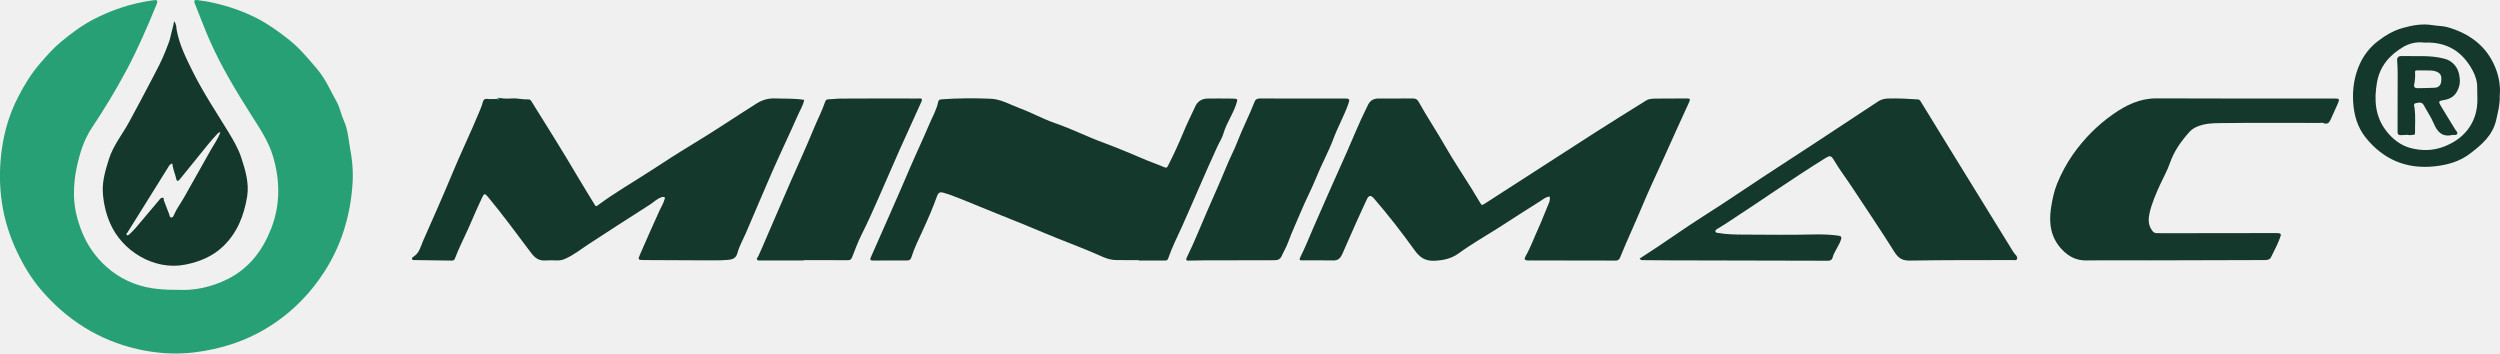
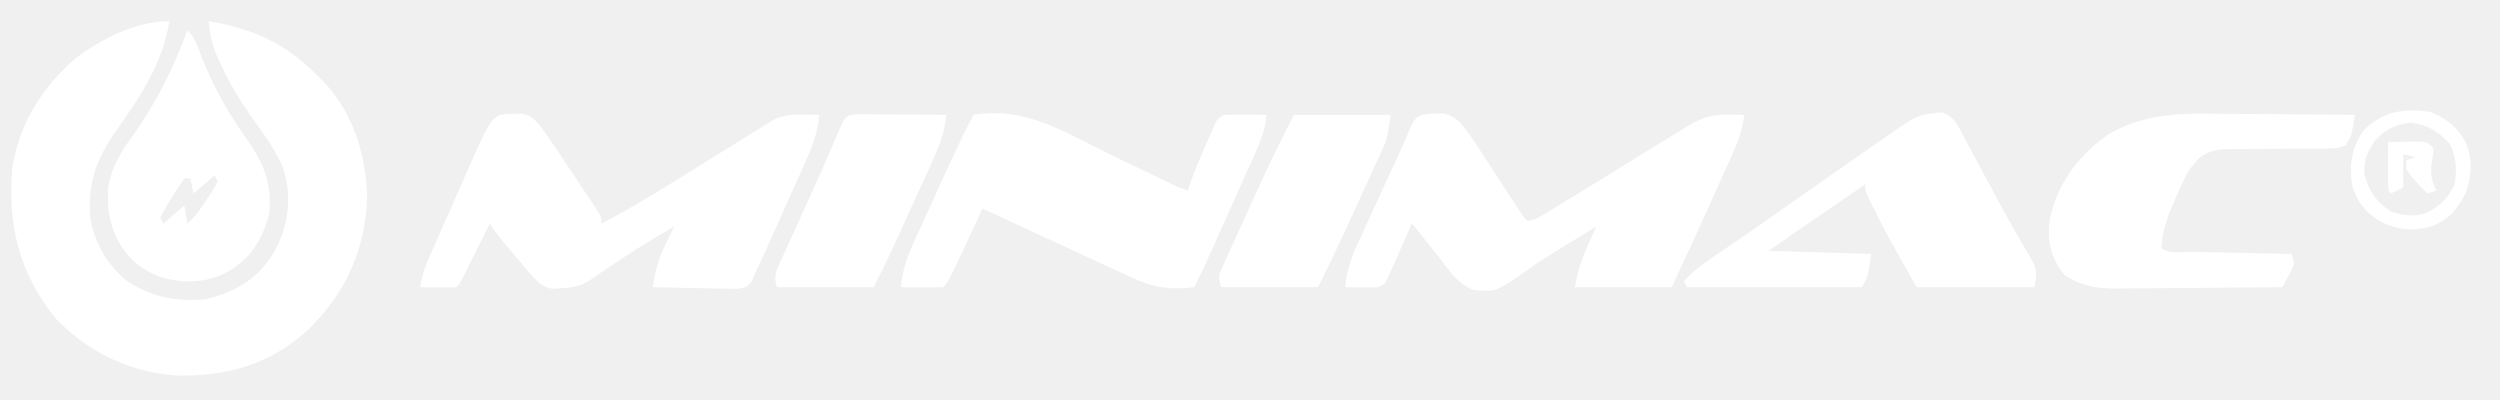
- <svg xmlns="http://www.w3.org/2000/svg" width="198" height="28" viewBox="0 0 198 28" fill="none">
-   <g clip-path="url(#clip0_443_9680)">
-     <path d="M97.91 8.237C97.654 9.049 97.136 9.736 96.902 10.559C96.794 10.937 96.566 11.274 96.401 11.64C95.445 13.711 94.568 15.822 93.629 17.91C93.248 18.751 92.826 19.58 92.525 20.455C92.451 20.673 92.297 20.633 92.154 20.633H90.196V20.604C89.604 20.604 89.012 20.604 88.42 20.598C87.999 20.598 87.623 20.472 87.236 20.301C86.393 19.923 85.534 19.58 84.674 19.242C83.399 18.751 82.141 18.207 80.871 17.687C79.807 17.252 78.731 16.84 77.666 16.394C76.96 16.096 76.243 15.816 75.532 15.536C75.247 15.427 74.962 15.324 74.672 15.25C74.456 15.198 74.319 15.25 74.217 15.524C73.892 16.445 73.499 17.338 73.089 18.23C72.765 18.945 72.406 19.649 72.173 20.404C72.116 20.575 72.008 20.627 71.86 20.627C70.943 20.633 70.032 20.633 69.122 20.633C68.922 20.633 68.888 20.558 68.974 20.369C70.015 18.001 71.074 15.639 72.088 13.259C72.571 12.132 73.101 11.023 73.579 9.89C73.829 9.284 74.177 8.712 74.308 8.054C74.33 7.962 74.387 7.877 74.53 7.871C75.839 7.768 77.154 7.768 78.463 7.819C79.289 7.854 80.017 8.3 80.786 8.58C81.725 8.929 82.613 9.427 83.558 9.753C84.902 10.21 86.16 10.857 87.486 11.337C88.648 11.761 89.775 12.258 90.913 12.733C91.346 12.916 91.796 13.059 92.223 13.248C92.394 13.322 92.439 13.259 92.502 13.133C92.946 12.27 93.35 11.383 93.726 10.479C93.965 9.89 94.249 9.324 94.517 8.746C94.545 8.683 94.58 8.62 94.608 8.552C94.798 8.052 95.158 7.802 95.69 7.802C96.339 7.802 96.993 7.797 97.642 7.808C98.058 7.814 98.029 7.865 97.91 8.237Z" fill="#14382B" />
-     <path d="M133.78 8.088C133.108 9.553 132.442 11.017 131.782 12.493C131.184 13.82 130.552 15.136 130 16.474C129.453 17.79 128.844 19.071 128.315 20.387C128.229 20.587 128.133 20.644 127.922 20.638C125.691 20.627 123.465 20.627 121.233 20.627C121.165 20.627 121.091 20.638 121.022 20.633C120.732 20.61 120.692 20.53 120.835 20.278C121.244 19.557 121.518 18.774 121.865 18.024C122.138 17.429 122.355 16.817 122.616 16.217C122.713 16.005 122.787 15.805 122.736 15.57C122.446 15.576 122.235 15.776 122.019 15.908C120.897 16.606 119.793 17.332 118.683 18.041C117.635 18.705 116.554 19.317 115.552 20.049C114.948 20.484 114.351 20.615 113.628 20.65C112.865 20.69 112.449 20.387 112.034 19.815C111.02 18.407 109.961 17.035 108.823 15.725C108.572 15.427 108.396 15.462 108.242 15.81C107.935 16.491 107.61 17.166 107.309 17.853C106.973 18.596 106.643 19.351 106.318 20.101C106.176 20.421 105.994 20.638 105.595 20.627C104.787 20.61 103.984 20.621 103.176 20.621C102.908 20.627 102.874 20.587 103.011 20.312C103.375 19.591 103.671 18.837 103.99 18.099C104.417 17.126 104.844 16.154 105.271 15.181C105.732 14.134 106.204 13.088 106.671 12.041C107.183 10.874 107.656 9.696 108.225 8.557C108.254 8.5 108.282 8.449 108.305 8.392C108.464 7.999 108.753 7.802 109.17 7.802C110.07 7.802 110.975 7.808 111.874 7.797C112.102 7.797 112.244 7.86 112.358 8.065C113.013 9.25 113.77 10.371 114.442 11.549C115.096 12.693 115.836 13.791 116.537 14.918C116.776 15.301 117.009 15.69 117.242 16.085C117.316 16.211 117.351 16.285 117.527 16.171C120.442 14.289 123.356 12.407 126.277 10.531C127.643 9.661 129.021 8.798 130.398 7.945C130.632 7.808 130.922 7.814 131.19 7.808C131.992 7.797 132.801 7.808 133.609 7.797C133.877 7.791 133.871 7.882 133.78 8.088Z" fill="#14382B" />
-     <path d="M63.691 7.911C63.617 8.34 63.372 8.706 63.201 9.101C62.529 10.622 61.812 12.121 61.14 13.643C60.429 15.255 59.757 16.892 59.051 18.51C58.829 19.019 58.544 19.5 58.408 20.038C58.271 20.547 57.884 20.57 57.497 20.592C57.036 20.627 56.575 20.621 56.114 20.621C54.417 20.621 52.721 20.61 51.03 20.598C50.512 20.592 50.506 20.581 50.711 20.106C51.212 18.956 51.724 17.801 52.242 16.657C52.368 16.382 52.538 16.125 52.618 15.828C52.635 15.759 52.692 15.69 52.641 15.633C52.584 15.57 52.493 15.599 52.413 15.616C52.049 15.719 51.793 15.999 51.491 16.194C49.874 17.218 48.275 18.259 46.675 19.3C46.049 19.706 45.462 20.186 44.768 20.495C44.546 20.592 44.324 20.638 44.079 20.627C43.794 20.621 43.51 20.604 43.231 20.627C42.718 20.667 42.4 20.472 42.081 20.049C40.948 18.562 39.855 17.04 38.654 15.604C38.403 15.307 38.346 15.296 38.181 15.65C37.834 16.377 37.521 17.109 37.202 17.847C36.815 18.733 36.36 19.591 36.018 20.501C35.967 20.638 35.847 20.638 35.728 20.638C34.788 20.621 33.855 20.61 32.916 20.598C32.813 20.598 32.676 20.632 32.637 20.512C32.597 20.409 32.722 20.346 32.79 20.301C33.223 20.009 33.314 19.523 33.502 19.094C34.288 17.309 35.084 15.53 35.83 13.728C36.496 12.115 37.259 10.548 37.925 8.941C38.039 8.666 38.164 8.391 38.233 8.1C38.273 7.911 38.403 7.791 38.625 7.837C38.66 7.842 38.688 7.848 38.722 7.848C38.933 7.848 39.144 7.848 39.354 7.842C39.445 7.871 39.542 7.905 39.553 7.751C39.889 7.825 40.231 7.814 40.567 7.796C40.994 7.768 41.409 7.894 41.836 7.871C41.995 7.859 42.064 7.98 42.132 8.094C43.362 10.067 44.603 12.035 45.781 14.043C46.208 14.781 46.675 15.502 47.113 16.234C47.199 16.377 47.256 16.331 47.352 16.257C48.684 15.261 50.13 14.438 51.52 13.534C52.601 12.83 53.683 12.127 54.793 11.457C56.518 10.422 58.186 9.289 59.894 8.214C60.355 7.922 60.827 7.774 61.385 7.796C62.148 7.825 62.916 7.779 63.691 7.911Z" fill="#14382B" />
-     <path d="M159.733 20.535C159.671 20.65 159.517 20.592 159.409 20.598C156.693 20.604 153.978 20.592 151.262 20.638C150.653 20.644 150.346 20.449 150.021 19.929C148.974 18.247 147.852 16.611 146.765 14.952C146.258 14.175 145.689 13.437 145.217 12.636C145.029 12.315 144.909 12.31 144.579 12.516C141.909 14.175 139.336 15.988 136.706 17.698C136.49 17.841 136.262 17.967 136.04 18.11C135.955 18.167 135.829 18.219 135.863 18.344C135.892 18.447 136.011 18.436 136.103 18.453C136.723 18.562 137.344 18.573 137.97 18.579C139.9 18.59 141.835 18.613 143.765 18.567C144.386 18.556 144.995 18.579 145.609 18.665C145.831 18.693 145.871 18.785 145.803 18.991C145.632 19.494 145.274 19.906 145.131 20.427C145.086 20.598 144.938 20.65 144.767 20.65C140.583 20.638 136.399 20.627 132.214 20.621C131.537 20.621 130.86 20.61 130.188 20.604C130.074 20.604 129.949 20.627 129.863 20.478C131.679 19.323 133.416 18.058 135.226 16.914C136.672 16.005 138.078 15.038 139.501 14.1C140.993 13.122 142.484 12.155 143.976 11.177C145.57 10.13 147.164 9.078 148.758 8.025C149.002 7.865 149.27 7.808 149.56 7.802C150.329 7.779 151.092 7.819 151.854 7.871C151.968 7.877 152.037 7.899 152.105 8.014C152.873 9.272 153.648 10.531 154.422 11.789C156.027 14.392 157.633 16.994 159.238 19.603C159.357 19.792 159.46 19.986 159.614 20.158C159.705 20.255 159.819 20.392 159.733 20.535Z" fill="#14382B" />
-     <path d="M185.157 8.203C184.964 8.637 184.77 9.066 184.571 9.501C184.463 9.736 184.303 9.873 184.019 9.747C183.927 9.707 183.808 9.736 183.7 9.736C181.235 9.736 178.77 9.713 176.305 9.747C175.69 9.758 175.052 9.724 174.449 9.884C174.056 9.982 173.686 10.142 173.407 10.445C172.741 11.183 172.178 11.978 171.853 12.927C171.654 13.505 171.346 14.037 171.096 14.586C170.754 15.336 170.419 16.096 170.242 16.892C170.145 17.315 170.128 17.807 170.424 18.224C170.532 18.379 170.629 18.465 170.811 18.465C171.085 18.465 171.352 18.47 171.625 18.47C174.495 18.465 177.364 18.465 180.233 18.459C180.318 18.459 180.398 18.47 180.483 18.47C180.506 18.47 180.529 18.482 180.552 18.487C180.574 18.499 180.597 18.51 180.62 18.522C180.631 18.556 180.637 18.59 180.643 18.625C180.455 19.248 180.136 19.809 179.857 20.387C179.749 20.61 179.464 20.598 179.231 20.598C176.293 20.604 173.35 20.615 170.413 20.621C168.694 20.627 166.974 20.604 165.255 20.627C164.464 20.644 163.849 20.329 163.32 19.774C162.426 18.842 162.255 17.715 162.437 16.485C162.54 15.828 162.671 15.17 162.916 14.563C163.246 13.757 163.656 12.979 164.162 12.252C165.05 10.988 166.115 9.913 167.367 9.038C168.381 8.328 169.474 7.791 170.772 7.791C175.479 7.814 180.187 7.802 184.895 7.802C185.282 7.802 185.311 7.842 185.157 8.203Z" fill="#14382B" />
-     <path d="M27.906 14.775C27.706 17.206 27.018 19.46 25.686 21.525C24.627 23.166 23.317 24.528 21.718 25.609C20.465 26.456 19.105 27.073 17.647 27.468C16.651 27.731 15.649 27.92 14.613 27.977C13.355 28.046 12.125 27.931 10.902 27.651C7.822 26.947 5.294 25.34 3.245 22.949C2.357 21.908 1.691 20.73 1.138 19.477C0.598 18.236 0.245 16.937 0.091 15.593C-0.051 14.357 -0.029 13.122 0.136 11.881C0.336 10.393 0.763 8.975 1.452 7.653C1.935 6.715 2.488 5.812 3.188 5.005C3.706 4.41 4.224 3.81 4.827 3.318C5.63 2.648 6.473 2.019 7.418 1.527C8.602 0.915 9.837 0.463 11.141 0.194C11.499 0.12 11.858 0.057 12.216 0.011C12.444 -0.017 12.512 0.074 12.416 0.309C11.676 2.116 10.902 3.913 9.979 5.634C9.154 7.173 8.249 8.66 7.281 10.113C6.643 11.068 6.313 12.149 6.074 13.265C5.926 13.94 5.858 14.632 5.858 15.318C5.852 16.394 6.102 17.423 6.518 18.43C6.956 19.488 7.594 20.387 8.431 21.13C9.461 22.051 10.674 22.612 12.051 22.829C12.683 22.926 13.309 22.955 14.112 22.955C15.382 23.023 16.737 22.749 18.035 22.102C19.742 21.244 20.807 19.826 21.479 18.098C22.202 16.245 22.19 14.335 21.638 12.435C21.285 11.211 20.573 10.165 19.896 9.101C18.689 7.202 17.528 5.28 16.617 3.22C16.19 2.254 15.831 1.264 15.433 0.286C15.331 0.04 15.421 -0.023 15.632 0.006C16.076 0.069 16.515 0.132 16.947 0.234C18.16 0.509 19.327 0.915 20.437 1.493C21.308 1.95 22.105 2.528 22.879 3.14C23.744 3.827 24.433 4.662 25.145 5.503C25.805 6.292 26.187 7.213 26.676 8.082C26.921 8.529 27.012 9.066 27.223 9.535C27.576 10.302 27.604 11.137 27.758 11.944C27.934 12.876 27.985 13.825 27.906 14.775Z" fill="#26A074" />
-     <path d="M19.099 12.458C18.872 11.778 18.502 11.137 18.126 10.514C17.147 8.912 16.105 7.356 15.268 5.674C14.739 4.61 14.209 3.558 13.993 2.38C13.953 2.162 13.987 1.922 13.788 1.682C13.731 2.093 13.594 2.454 13.532 2.791C13.446 3.243 13.258 3.644 13.105 4.05C12.797 4.845 12.387 5.594 11.989 6.355C11.414 7.459 10.828 8.552 10.236 9.644C9.7 10.639 8.96 11.52 8.619 12.624C8.357 13.459 8.101 14.312 8.141 15.187C8.186 16.022 8.368 16.851 8.704 17.641C9.649 19.883 12.211 21.445 14.665 20.959C15.797 20.735 16.822 20.323 17.676 19.506C18.797 18.43 19.327 17.063 19.572 15.576C19.748 14.5 19.429 13.459 19.099 12.458ZM16.657 11.944C15.963 13.196 15.245 14.438 14.551 15.684C14.3 16.125 13.987 16.525 13.788 17C13.754 17.08 13.703 17.24 13.555 17.223C13.418 17.206 13.441 17.063 13.401 16.971C13.253 16.605 13.116 16.234 12.974 15.862C12.951 15.793 13.019 15.69 12.888 15.662C12.775 15.645 12.718 15.713 12.655 15.787C12.017 16.543 11.386 17.298 10.748 18.047C10.583 18.236 10.406 18.413 10.224 18.579C10.196 18.602 10.116 18.676 10.042 18.608C9.957 18.527 10.053 18.482 10.082 18.436C11.164 16.703 12.239 14.97 13.327 13.236C13.395 13.122 13.458 12.985 13.657 12.956C13.674 13.374 13.868 13.734 13.947 14.123C14.01 14.42 14.124 14.34 14.238 14.203C14.744 13.591 15.245 12.973 15.741 12.35C16.236 11.732 16.725 11.114 17.266 10.542C17.306 10.502 17.38 10.491 17.46 10.456C17.261 11.017 16.925 11.463 16.657 11.944Z" fill="#14382B" />
-     <path d="M72.964 8.082C72.378 9.364 71.797 10.645 71.222 11.926C70.676 13.156 70.141 14.397 69.6 15.633C69.156 16.64 68.712 17.641 68.216 18.625C67.937 19.185 67.721 19.774 67.493 20.358C67.425 20.535 67.345 20.61 67.141 20.61C65.979 20.598 64.823 20.604 63.662 20.604V20.627H60.246C60.144 20.627 60.007 20.661 59.956 20.552C59.911 20.455 60.025 20.369 60.064 20.278C60.292 19.791 60.497 19.294 60.708 18.802C61.334 17.355 61.96 15.902 62.586 14.46C63.218 13.019 63.879 11.589 64.476 10.13C64.761 9.444 65.108 8.78 65.347 8.071C65.387 7.951 65.45 7.871 65.598 7.865C65.939 7.859 66.281 7.808 66.622 7.808C68.649 7.796 70.676 7.796 72.702 7.802C72.873 7.802 73.129 7.728 72.964 8.082Z" fill="#14382B" />
-     <path d="M106.779 8.254C106.443 9.198 105.948 10.073 105.601 11.006C105.208 12.052 104.661 13.03 104.246 14.066C103.864 15.004 103.386 15.902 102.999 16.84C102.675 17.618 102.31 18.385 102.02 19.185C101.883 19.563 101.661 19.929 101.491 20.306C101.4 20.512 101.223 20.61 100.984 20.61C99.077 20.61 97.17 20.615 95.257 20.621C94.904 20.621 94.551 20.644 94.192 20.638C94.067 20.638 93.857 20.673 93.993 20.392C94.597 19.174 95.086 17.91 95.633 16.663C96.156 15.467 96.692 14.277 97.187 13.065C97.443 12.441 97.767 11.841 98.007 11.211C98.411 10.153 98.946 9.147 99.35 8.088C99.43 7.865 99.572 7.797 99.805 7.797C100.91 7.808 102.014 7.802 103.113 7.802H106.46C106.904 7.802 106.921 7.842 106.779 8.254Z" fill="#14382B" />
-     <path d="M197.624 5.337C196.935 3.644 195.581 2.654 193.856 2.156C193.474 2.048 193.07 2.059 192.683 1.996C191.863 1.853 191.072 1.996 190.303 2.214C189.586 2.414 188.937 2.786 188.334 3.255C187.685 3.752 187.201 4.382 186.876 5.108C186.461 6.046 186.307 7.053 186.37 8.082C186.432 9.118 186.717 10.09 187.354 10.885C188.755 12.636 190.588 13.414 192.831 13.173C193.839 13.059 194.789 12.802 195.609 12.178C196.56 11.457 197.448 10.714 197.715 9.427C197.841 8.843 198.006 8.277 197.977 7.602C198.057 6.864 197.92 6.058 197.624 5.337ZM196.201 8.197C196.15 8.992 195.894 9.684 195.421 10.296C194.943 10.902 194.328 11.303 193.605 11.595C192.689 11.961 191.761 11.955 190.861 11.709C190.11 11.497 189.478 11 188.988 10.365C188.1 9.215 188.021 7.911 188.254 6.538C188.482 5.228 189.273 4.336 190.366 3.701C190.878 3.403 191.482 3.3 191.994 3.375C193.81 3.295 195.034 4.096 195.831 5.577C196.059 6 196.207 6.464 196.195 6.978C196.19 7.385 196.224 7.785 196.201 8.197Z" fill="#14382B" />
-     <path d="M39.553 7.751C39.542 7.905 39.445 7.871 39.354 7.842C39.383 7.722 39.468 7.734 39.553 7.751Z" fill="#26A074" />
-     <path d="M38.722 7.849C38.688 7.849 38.66 7.843 38.625 7.837C38.66 7.837 38.688 7.843 38.722 7.849Z" fill="#26A074" />
-     <path d="M180.557 18.488C180.557 18.488 180.512 18.476 180.489 18.476C180.512 18.476 180.535 18.488 180.557 18.488Z" fill="#26A074" />
-     <path d="M180.643 18.625C180.637 18.59 180.631 18.556 180.62 18.522C180.688 18.539 180.671 18.579 180.643 18.625Z" fill="#26A074" />
-     <path d="M194.778 6.784C194.852 6.498 194.818 6.229 194.772 5.943C194.675 5.326 194.226 4.822 193.645 4.662C192.506 4.347 191.345 4.473 190.19 4.439C189.962 4.433 189.837 4.548 189.854 4.794C189.871 5.085 189.894 5.383 189.894 5.68C189.899 7.247 189.894 8.821 189.888 10.388C189.888 10.525 189.876 10.657 190.053 10.697C190.076 10.697 190.098 10.703 190.121 10.703C190.292 10.697 190.468 10.685 190.645 10.68C190.656 10.668 190.673 10.668 190.685 10.68C190.821 10.731 190.964 10.691 191.106 10.68C191.191 10.68 191.277 10.668 191.271 10.548C191.26 9.896 191.322 9.244 191.237 8.592C191.22 8.437 191.117 8.214 191.305 8.18C191.516 8.14 191.801 8.025 191.966 8.334C192.228 8.826 192.552 9.29 192.763 9.799C193.053 10.479 193.451 10.868 194.231 10.691C194.357 10.662 194.516 10.742 194.596 10.617C194.681 10.479 194.533 10.382 194.465 10.273C194.078 9.639 193.679 9.004 193.298 8.363C193.11 8.048 193.15 7.985 193.514 7.934C194.22 7.825 194.59 7.482 194.778 6.778V6.784ZM193.343 6.464C193.303 6.767 193.121 6.939 192.825 6.95C192.376 6.973 191.926 6.973 191.482 6.984C191.283 6.984 191.163 6.921 191.203 6.693C191.271 6.367 191.294 6.035 191.271 5.709C191.26 5.583 191.345 5.577 191.431 5.577C191.63 5.583 191.835 5.577 192.034 5.577C192.341 5.583 192.649 5.554 192.945 5.663C193.292 5.795 193.4 5.989 193.343 6.464Z" fill="#14382B" />
-     <path d="M190.685 10.679L190.662 10.697L190.645 10.679C190.645 10.679 190.673 10.668 190.685 10.679Z" fill="#26A074" />
-   </g>
-   <defs>
-     <clipPath id="clip0_443_9680">
-       <rect width="198" height="28" fill="white" />
-     </clipPath>
-   </defs>
+ <svg xmlns="http://www.w3.org/2000/svg" version="1.1" width="827" height="132">
+   <path d="M0 0 C-1.945 13.616 -9.957 25.537 -17.787 36.533 C-24.335 45.899 -27.331 54.506 -26 66 C-24.26 74.233 -20.414 80.549 -14 86 C-5.524 91.319 2.053 92.865 12 92 C22.076 89.573 29.257 85.22 34.711 76.383 C39.435 67.651 40.642 58.621 37.812 49 C35.235 42.516 31.018 37.076 27.01 31.419 C23.263 26.057 20.03 20.674 17.25 14.75 C16.766 13.733 16.766 13.733 16.272 12.695 C14.344 8.408 13.455 4.624 13 0 C27.734 2.485 38.387 7.24 49 18 C49.648 18.638 50.297 19.276 50.965 19.934 C60.778 30.262 64.944 43.794 65.438 57.812 C64.991 75.254 58.496 89.817 46 102 C33.709 113.408 19.233 117.527 2.805 117.246 C-12.598 116.25 -26.093 109.907 -37 99 C-49.486 84.029 -53.423 68.054 -52 49 C-49.86 34.212 -41.929 21.522 -30.621 11.996 C-22.156 5.705 -10.8 0 0 0 Z " fill="#FFFFFF" transform="translate(56,7)" />
+   <path d="M0 0 C0.852 -0.049 1.704 -0.098 2.582 -0.148 C7.474 0.834 9.73 4.737 12.512 8.617 C13.305 9.824 14.093 11.036 14.875 12.25 C15.298 12.893 15.721 13.537 16.156 14.199 C17.978 16.971 19.784 19.753 21.588 22.536 C22.949 24.631 24.318 26.722 25.688 28.812 C26.109 29.469 26.53 30.126 26.964 30.802 C27.986 32.362 29.08 33.874 30.188 35.375 C32.751 35.375 33.828 34.533 36.02 33.207 C36.808 32.732 37.596 32.258 38.407 31.769 C39.263 31.247 40.119 30.725 41 30.188 C41.887 29.651 42.774 29.114 43.688 28.561 C51.035 24.106 58.339 19.581 65.639 15.049 C71.014 11.714 76.398 8.395 81.812 5.125 C82.727 4.569 82.727 4.569 83.659 4.001 C88.287 1.22 91.496 0.249 96.875 0.312 C97.869 0.322 98.863 0.331 99.887 0.34 C101.026 0.357 101.026 0.357 102.188 0.375 C101.59 5.523 99.957 9.648 97.836 14.309 C97.499 15.064 97.162 15.819 96.814 16.596 C95.737 19.005 94.65 21.409 93.562 23.812 C92.855 25.392 92.148 26.972 91.441 28.553 C87.117 38.205 82.682 47.801 78.188 57.375 C67.627 57.375 57.068 57.375 46.188 57.375 C47.019 52.384 48.216 48.522 50.25 44 C50.532 43.359 50.813 42.719 51.104 42.059 C51.792 40.495 52.489 38.934 53.188 37.375 C51.29 38.525 49.394 39.677 47.498 40.831 C45.862 41.826 44.225 42.818 42.586 43.808 C38.736 46.146 34.937 48.504 31.262 51.109 C20.081 58.997 20.081 58.997 12.711 58.316 C7.399 56.335 4.467 51.79 1.188 47.375 C-0.309 45.518 -1.809 43.664 -3.312 41.812 C-3.962 40.986 -4.612 40.16 -5.281 39.309 C-6.668 37.481 -6.668 37.481 -7.812 36.375 C-8.075 36.976 -8.337 37.576 -8.607 38.195 C-9.794 40.904 -10.99 43.608 -12.188 46.312 C-12.6 47.258 -13.012 48.204 -13.438 49.178 C-13.837 50.077 -14.237 50.976 -14.648 51.902 C-15.015 52.735 -15.382 53.568 -15.759 54.426 C-16.812 56.375 -16.812 56.375 -18.812 57.375 C-20.686 57.445 -22.563 57.459 -24.438 57.438 C-25.44 57.428 -26.443 57.419 -27.477 57.41 C-28.247 57.399 -29.018 57.387 -29.812 57.375 C-29.299 51.194 -27.269 46.341 -24.664 40.75 C-24.251 39.844 -23.838 38.939 -23.412 38.005 C-22.096 35.125 -20.767 32.25 -19.438 29.375 C-18.118 26.499 -16.801 23.622 -15.484 20.745 C-14.666 18.959 -13.846 17.175 -13.024 15.392 C-12.647 14.574 -12.27 13.757 -11.881 12.914 C-11.526 12.144 -11.17 11.373 -10.804 10.579 C-9.875 8.515 -9.014 6.433 -8.162 4.336 C-6.211 0.054 -4.429 0.173 0 0 Z " fill="#FFFFFF" transform="translate(474.8125,37.625)" />
+   <path d="M0 0 C0.966 -0.037 1.931 -0.075 2.926 -0.113 C6.532 0.443 7.28 1.59 9.688 4.312 C11.327 6.586 12.907 8.861 14.453 11.195 C14.891 11.851 15.33 12.506 15.781 13.182 C16.701 14.56 17.619 15.94 18.534 17.322 C19.94 19.442 21.356 21.555 22.773 23.668 C23.667 25.01 24.561 26.352 25.453 27.695 C25.878 28.329 26.303 28.962 26.741 29.615 C29.688 34.083 29.688 34.083 29.688 36.312 C37.666 32.076 45.39 27.515 53.062 22.75 C54.742 21.713 54.742 21.713 56.455 20.654 C61.959 17.254 67.452 13.837 72.941 10.414 C73.903 9.815 74.865 9.217 75.856 8.6 C77.665 7.473 79.472 6.344 81.277 5.211 C82.484 4.459 82.484 4.459 83.715 3.691 C84.413 3.254 85.112 2.816 85.832 2.365 C89.42 0.33 92.336 0.202 96.375 0.25 C97.369 0.259 98.363 0.268 99.387 0.277 C100.526 0.295 100.526 0.295 101.688 0.312 C101.178 6.714 98.957 11.851 96.32 17.664 C95.885 18.641 95.45 19.618 95.001 20.625 C94.082 22.682 93.159 24.738 92.232 26.792 C90.816 29.93 89.413 33.074 88.012 36.219 C87.115 38.222 86.218 40.224 85.32 42.227 C84.901 43.163 84.483 44.1 84.051 45.065 C82.953 47.492 81.823 49.902 80.688 52.312 C80.243 53.335 79.798 54.358 79.34 55.412 C77.688 57.312 77.688 57.312 74.501 57.88 C73.218 57.854 71.935 57.828 70.613 57.801 C69.929 57.794 69.246 57.787 68.541 57.779 C66.36 57.751 64.181 57.689 62 57.625 C60.52 57.6 59.04 57.577 57.561 57.557 C53.935 57.502 50.312 57.415 46.688 57.312 C47.342 52.098 48.452 48.118 50.75 43.375 C51.298 42.232 51.846 41.088 52.41 39.91 C52.832 39.053 53.253 38.196 53.688 37.312 C45.42 41.916 37.558 46.981 29.745 52.312 C29.003 52.815 28.261 53.318 27.496 53.836 C26.834 54.289 26.172 54.742 25.49 55.208 C22.328 57.145 19.446 57.544 15.812 57.688 C14.969 57.736 14.126 57.785 13.258 57.836 C9.521 57.075 8.18 55.154 5.688 52.312 C5.228 51.791 4.769 51.269 4.296 50.731 C2.845 49.065 1.42 47.38 0 45.688 C-0.728 44.829 -0.728 44.829 -1.471 43.953 C-3.563 41.472 -5.51 39.016 -7.312 36.312 C-7.783 37.254 -8.254 38.195 -8.738 39.164 C-12.488 46.664 -12.488 46.664 -13.413 48.509 C-14.276 50.239 -15.128 51.975 -15.98 53.711 C-17.312 56.312 -17.312 56.312 -18.312 57.312 C-20.332 57.385 -22.354 57.396 -24.375 57.375 C-25.48 57.366 -26.584 57.357 -27.723 57.348 C-29.005 57.33 -29.005 57.33 -30.312 57.312 C-29.632 52.234 -27.513 47.846 -25.453 43.207 C-24.874 41.888 -24.874 41.888 -24.283 40.543 C-23.465 38.683 -22.644 36.825 -21.821 34.968 C-20.576 32.155 -19.338 29.338 -18.102 26.521 C-17.303 24.708 -16.503 22.895 -15.703 21.082 C-15.338 20.253 -14.974 19.423 -14.598 18.568 C-6.43 0.162 -6.43 0.162 0 0 Z " fill="#FFFFFF" transform="translate(169.3125,37.6875)" />
+   <path d="M0 0 C15.643 -2.615 27.881 4.308 41.45 11.208 C45.938 13.474 50.47 15.641 55.011 17.8 C57.004 18.747 58.994 19.7 60.981 20.659 C61.865 21.086 62.749 21.513 63.66 21.953 C64.43 22.326 65.199 22.699 65.992 23.083 C68.13 24.103 68.13 24.103 71 25 C71.371 23.803 71.371 23.803 71.75 22.582 C73.286 18.179 75.113 13.949 77 9.688 C77.356 8.864 77.712 8.041 78.078 7.193 C78.424 6.412 78.769 5.63 79.125 4.824 C79.593 3.758 79.593 3.758 80.07 2.671 C81 1 81 1 83 0 C85.374 -0.071 87.75 -0.084 90.125 -0.062 C91.406 -0.053 92.688 -0.044 94.008 -0.035 C95.489 -0.018 95.489 -0.018 97 0 C96.429 5.934 94.06 10.855 91.633 16.219 C91.197 17.195 90.762 18.171 90.313 19.177 C88.924 22.287 87.524 25.394 86.125 28.5 C85.191 30.59 84.257 32.679 83.324 34.77 C75.976 51.195 75.976 51.195 73 57 C64.876 58.033 59.084 57.028 51.812 53.562 C51.041 53.207 50.27 52.852 49.475 52.486 C47.828 51.726 46.183 50.96 44.54 50.19 C41.995 48.998 39.443 47.824 36.888 46.654 C31.711 44.283 26.542 41.893 21.375 39.5 C19.578 38.669 17.781 37.838 15.984 37.008 C11.656 35.007 7.328 33.004 3 31 C2.528 32.015 2.056 33.029 1.57 34.075 C0.94 35.427 0.31 36.78 -0.32 38.133 C-0.63 38.799 -0.94 39.465 -1.259 40.152 C-8.334 55.334 -8.334 55.334 -10 57 C-12.353 57.073 -14.708 57.084 -17.062 57.062 C-18.353 57.053 -19.643 57.044 -20.973 57.035 C-21.972 57.024 -22.971 57.012 -24 57 C-23.473 51.028 -21.642 46.335 -19.141 40.918 C-18.754 40.064 -18.368 39.21 -17.97 38.329 C-16.738 35.612 -15.494 32.9 -14.25 30.188 C-13.429 28.377 -12.609 26.567 -11.789 24.756 C-8.01 16.429 -4.22 8.115 0 0 Z " fill="#FFFFFF" transform="translate(322,38)" />
+   <path d="M0 0 C1.278 -0.126 1.278 -0.126 2.582 -0.254 C6.922 1.106 8.132 4.701 10.188 8.562 C10.697 9.488 11.206 10.414 11.731 11.368 C13.468 14.547 15.174 17.74 16.875 20.938 C22.003 30.577 22.003 30.577 27.359 40.09 C27.83 40.907 28.301 41.725 28.786 42.567 C29.656 44.066 30.536 45.558 31.43 47.042 C33.95 51.408 34.233 52.337 33.188 57.562 C20.317 57.562 7.447 57.562 -5.812 57.562 C-16.288 38.939 -16.288 38.939 -19.375 32.688 C-19.886 31.676 -19.886 31.676 -20.408 30.645 C-22.812 25.817 -22.812 25.817 -22.812 23.562 C-25.709 25.541 -28.604 27.52 -31.5 29.5 C-32.297 30.045 -33.095 30.589 -33.916 31.15 C-40.901 35.927 -47.855 40.746 -54.812 45.562 C-43.593 45.892 -32.373 46.222 -20.812 46.562 C-21.812 53.562 -21.812 53.562 -23.812 57.562 C-42.953 57.562 -62.093 57.562 -81.812 57.562 C-82.142 56.903 -82.472 56.242 -82.812 55.562 C-79.533 52.004 -75.809 49.365 -71.812 46.688 C-70.369 45.708 -68.927 44.727 -67.484 43.746 C-66.723 43.229 -65.962 42.712 -65.178 42.179 C-61.116 39.403 -57.09 36.576 -53.062 33.75 C-52.226 33.164 -51.39 32.578 -50.528 31.974 C-47.956 30.171 -45.384 28.367 -42.812 26.562 C-33.123 19.764 -23.433 12.967 -13.688 6.25 C-13.018 5.788 -12.349 5.325 -11.659 4.849 C-7.578 2.044 -4.949 0.349 0 0 Z " fill="#FFFFFF" transform="translate(639.8125,37.4375)" />
+   <path d="M0 0 C1.416 0.007 2.833 0.013 4.249 0.017 C7.93 0.032 11.61 0.071 15.291 0.116 C19.066 0.157 22.84 0.175 26.615 0.195 C33.987 0.238 41.359 0.306 48.73 0.391 C47.658 7.33 47.658 7.33 45.73 10.391 C43.448 11.532 42.186 11.515 39.651 11.517 C38.81 11.52 37.969 11.524 37.102 11.528 C35.735 11.53 35.735 11.53 34.34 11.531 C32.414 11.55 30.488 11.569 28.562 11.59 C25.523 11.619 22.484 11.641 19.445 11.641 C16.513 11.644 13.584 11.679 10.652 11.719 C9.749 11.712 8.846 11.705 7.915 11.697 C3.653 11.779 0.66 11.984 -2.748 14.692 C-4.804 16.893 -6.276 18.554 -7.535 21.246 C-8.033 22.297 -8.033 22.297 -8.541 23.369 C-8.864 24.098 -9.187 24.827 -9.52 25.578 C-9.862 26.329 -10.205 27.08 -10.558 27.854 C-12.899 33.139 -15.066 38.538 -15.27 44.391 C-13.092 46.568 -8.019 45.652 -4.984 45.707 C-4.054 45.728 -3.123 45.749 -2.164 45.77 C0.822 45.836 3.807 45.894 6.793 45.953 C8.812 45.996 10.831 46.04 12.85 46.084 C17.81 46.191 22.77 46.293 27.73 46.391 C28.73 49.391 28.73 49.391 27.953 51.434 C27.57 52.141 27.187 52.849 26.793 53.578 C26.413 54.294 26.032 55.009 25.641 55.746 C25.34 56.289 25.04 56.831 24.73 57.391 C16.524 57.484 8.318 57.555 0.111 57.598 C-3.7 57.619 -7.511 57.647 -11.322 57.692 C-15.005 57.736 -18.688 57.76 -22.371 57.77 C-23.771 57.777 -25.171 57.792 -26.571 57.814 C-34.536 57.932 -40.542 57.898 -47.27 53.391 C-51.933 47.65 -52.948 42.687 -52.27 35.391 C-49.984 23.362 -42.632 13.606 -32.645 6.703 C-22.291 0.811 -11.689 -0.185 0 0 Z " fill="#FFFFFF" transform="translate(730.2695,37.60938)" />
+   <path d="M0 0 C2.603 2.603 3.481 5.559 4.75 8.938 C8.885 19.54 14.322 28.743 20.949 37.957 C25.91 45.317 28.006 52.166 27 61 C24.716 69.241 21.003 75.433 13.5 79.812 C6.615 83.558 -0.39 83.824 -7.938 81.938 C-15.002 79.636 -20.04 75.362 -23.438 68.75 C-25.321 64.527 -26.179 60.954 -26.25 56.312 C-26.276 55.319 -26.302 54.325 -26.328 53.301 C-25.586 45.839 -22.181 40.416 -17.812 34.5 C-10.211 23.83 -4.496 12.304 0 0 Z M9 48 C5.535 50.97 5.535 50.97 2 54 C1.67 52.35 1.34 50.7 1 49 C0.34 49 -0.32 49 -1 49 C-2.499 51.1 -3.856 53.173 -5.188 55.375 C-5.568 55.978 -5.949 56.582 -6.342 57.203 C-7.296 58.762 -8.156 60.378 -9 62 C-8.67 62.66 -8.34 63.32 -8 64 C-5.69 62.02 -3.38 60.04 -1 58 C-0.67 59.98 -0.34 61.96 0 64 C2.786 61.464 4.714 58.596 6.75 55.438 C7.384 54.467 8.018 53.496 8.672 52.496 C9.11 51.672 9.548 50.849 10 50 C9.67 49.34 9.34 48.68 9 48 Z " fill="#FFFFFF" transform="translate(62,10)" />
+   <path d="M0 0 C1.344 0 2.687 0.012 4.031 0.032 C4.738 0.035 5.446 0.037 6.175 0.04 C8.437 0.052 10.698 0.077 12.96 0.102 C14.493 0.112 16.026 0.121 17.558 0.129 C21.317 0.151 25.076 0.186 28.835 0.227 C28.319 6.389 26.311 11.238 23.722 16.817 C23.311 17.72 22.901 18.624 22.477 19.554 C21.168 22.428 19.845 25.296 18.523 28.165 C17.645 30.088 16.768 32.012 15.892 33.936 C14.272 37.484 12.651 41.032 11.018 44.574 C10.529 45.635 10.529 45.635 10.031 46.718 C8.35 50.246 6.583 53.732 4.835 57.227 C-5.725 57.227 -16.285 57.227 -27.165 57.227 C-28.57 53.011 -26.778 50.454 -25.008 46.622 C-24.668 45.865 -24.328 45.108 -23.978 44.328 C-22.883 41.894 -21.774 39.467 -20.665 37.04 C-19.947 35.455 -19.231 33.869 -18.516 32.284 C-17.452 29.924 -16.386 27.564 -15.314 25.207 C-13.556 21.336 -11.822 17.458 -10.141 13.553 C-9.664 12.446 -9.664 12.446 -9.177 11.317 C-8.58 9.925 -7.986 8.531 -7.397 7.135 C-4.471 0.321 -4.471 0.321 0 0 Z " fill="#FFFFFF" transform="translate(284.1646,37.77295)" />
+   <path d="M0 0 C10.56 0 21.12 0 32 0 C30.875 7.875 30.875 7.875 29.313 11.308 C28.969 12.076 28.625 12.844 28.271 13.635 C27.898 14.443 27.525 15.25 27.141 16.082 C26.754 16.936 26.368 17.79 25.97 18.671 C24.738 21.388 23.494 24.1 22.25 26.812 C21.429 28.623 20.609 30.433 19.789 32.244 C16.003 40.579 12.097 48.806 8 57 C-2.56 57 -13.12 57 -24 57 C-25.129 53.613 -24.969 53.282 -23.572 50.21 C-23.234 49.454 -22.897 48.699 -22.548 47.921 C-21.983 46.697 -21.983 46.697 -21.406 45.449 C-21.022 44.599 -20.638 43.748 -20.242 42.872 C-19.422 41.064 -18.598 39.257 -17.77 37.453 C-16.524 34.74 -15.292 32.022 -14.062 29.303 C-13.261 27.539 -12.459 25.775 -11.656 24.012 C-11.296 23.218 -10.935 22.425 -10.563 21.608 C-7.209 14.309 -3.599 7.199 0 0 Z " fill="#FFFFFF" transform="translate(428,38)" />
+   <path d="M0 0 C5.34 2.271 9.702 5.542 12 11 C13.971 16.195 13.489 21.556 11.75 26.688 C8.745 32.376 6.122 35.69 0 38 C-6.327 39.526 -11.264 39.122 -17 36 C-21.88 32.975 -24.37 29.525 -26 24 C-26.903 17.174 -26.045 11.655 -22 6 C-15.373 -0.296 -8.95 -1.204 0 0 Z M-18.25 9.375 C-20.865 13.298 -22.049 15.653 -21.875 20.438 C-20.515 25.974 -17.893 30.001 -13 33 C-8.939 34.354 -5.245 34.82 -1.129 33.316 C3.231 31.057 5.899 28.538 8 24 C8.785 19.029 8.56 15.211 6.438 10.625 C2.529 6.415 -0.817 4.268 -6.562 3.562 C-11.624 4.207 -14.734 5.664 -18.25 9.375 Z " fill="#FFFFFF" transform="translate(804,37)" />
+   <path d="M0 0 C2.125 -0.054 4.25 -0.093 6.375 -0.125 C7.558 -0.148 8.742 -0.171 9.961 -0.195 C13 0 13 0 15 2 C14.906 3.988 14.906 3.988 14.5 6.312 C13.963 10.14 14.092 12.52 16 16 C15.01 16.33 14.02 16.66 13 17 C10.352 14.422 8.056 12.084 6 9 C6 8.01 6 7.02 6 6 C6.99 5.67 7.98 5.34 9 5 C7.68 4.67 6.36 4.34 5 4 C5 7.63 5 11.26 5 15 C3.02 15.99 3.02 15.99 1 17 C0 16 0 16 -0.098 12.402 C-0.091 10.914 -0.079 9.426 -0.062 7.938 C-0.058 7.179 -0.053 6.42 -0.049 5.639 C-0.037 3.759 -0.019 1.88 0 0 Z " fill="#FFFFFF" transform="translate(790,47)" />
</svg>
